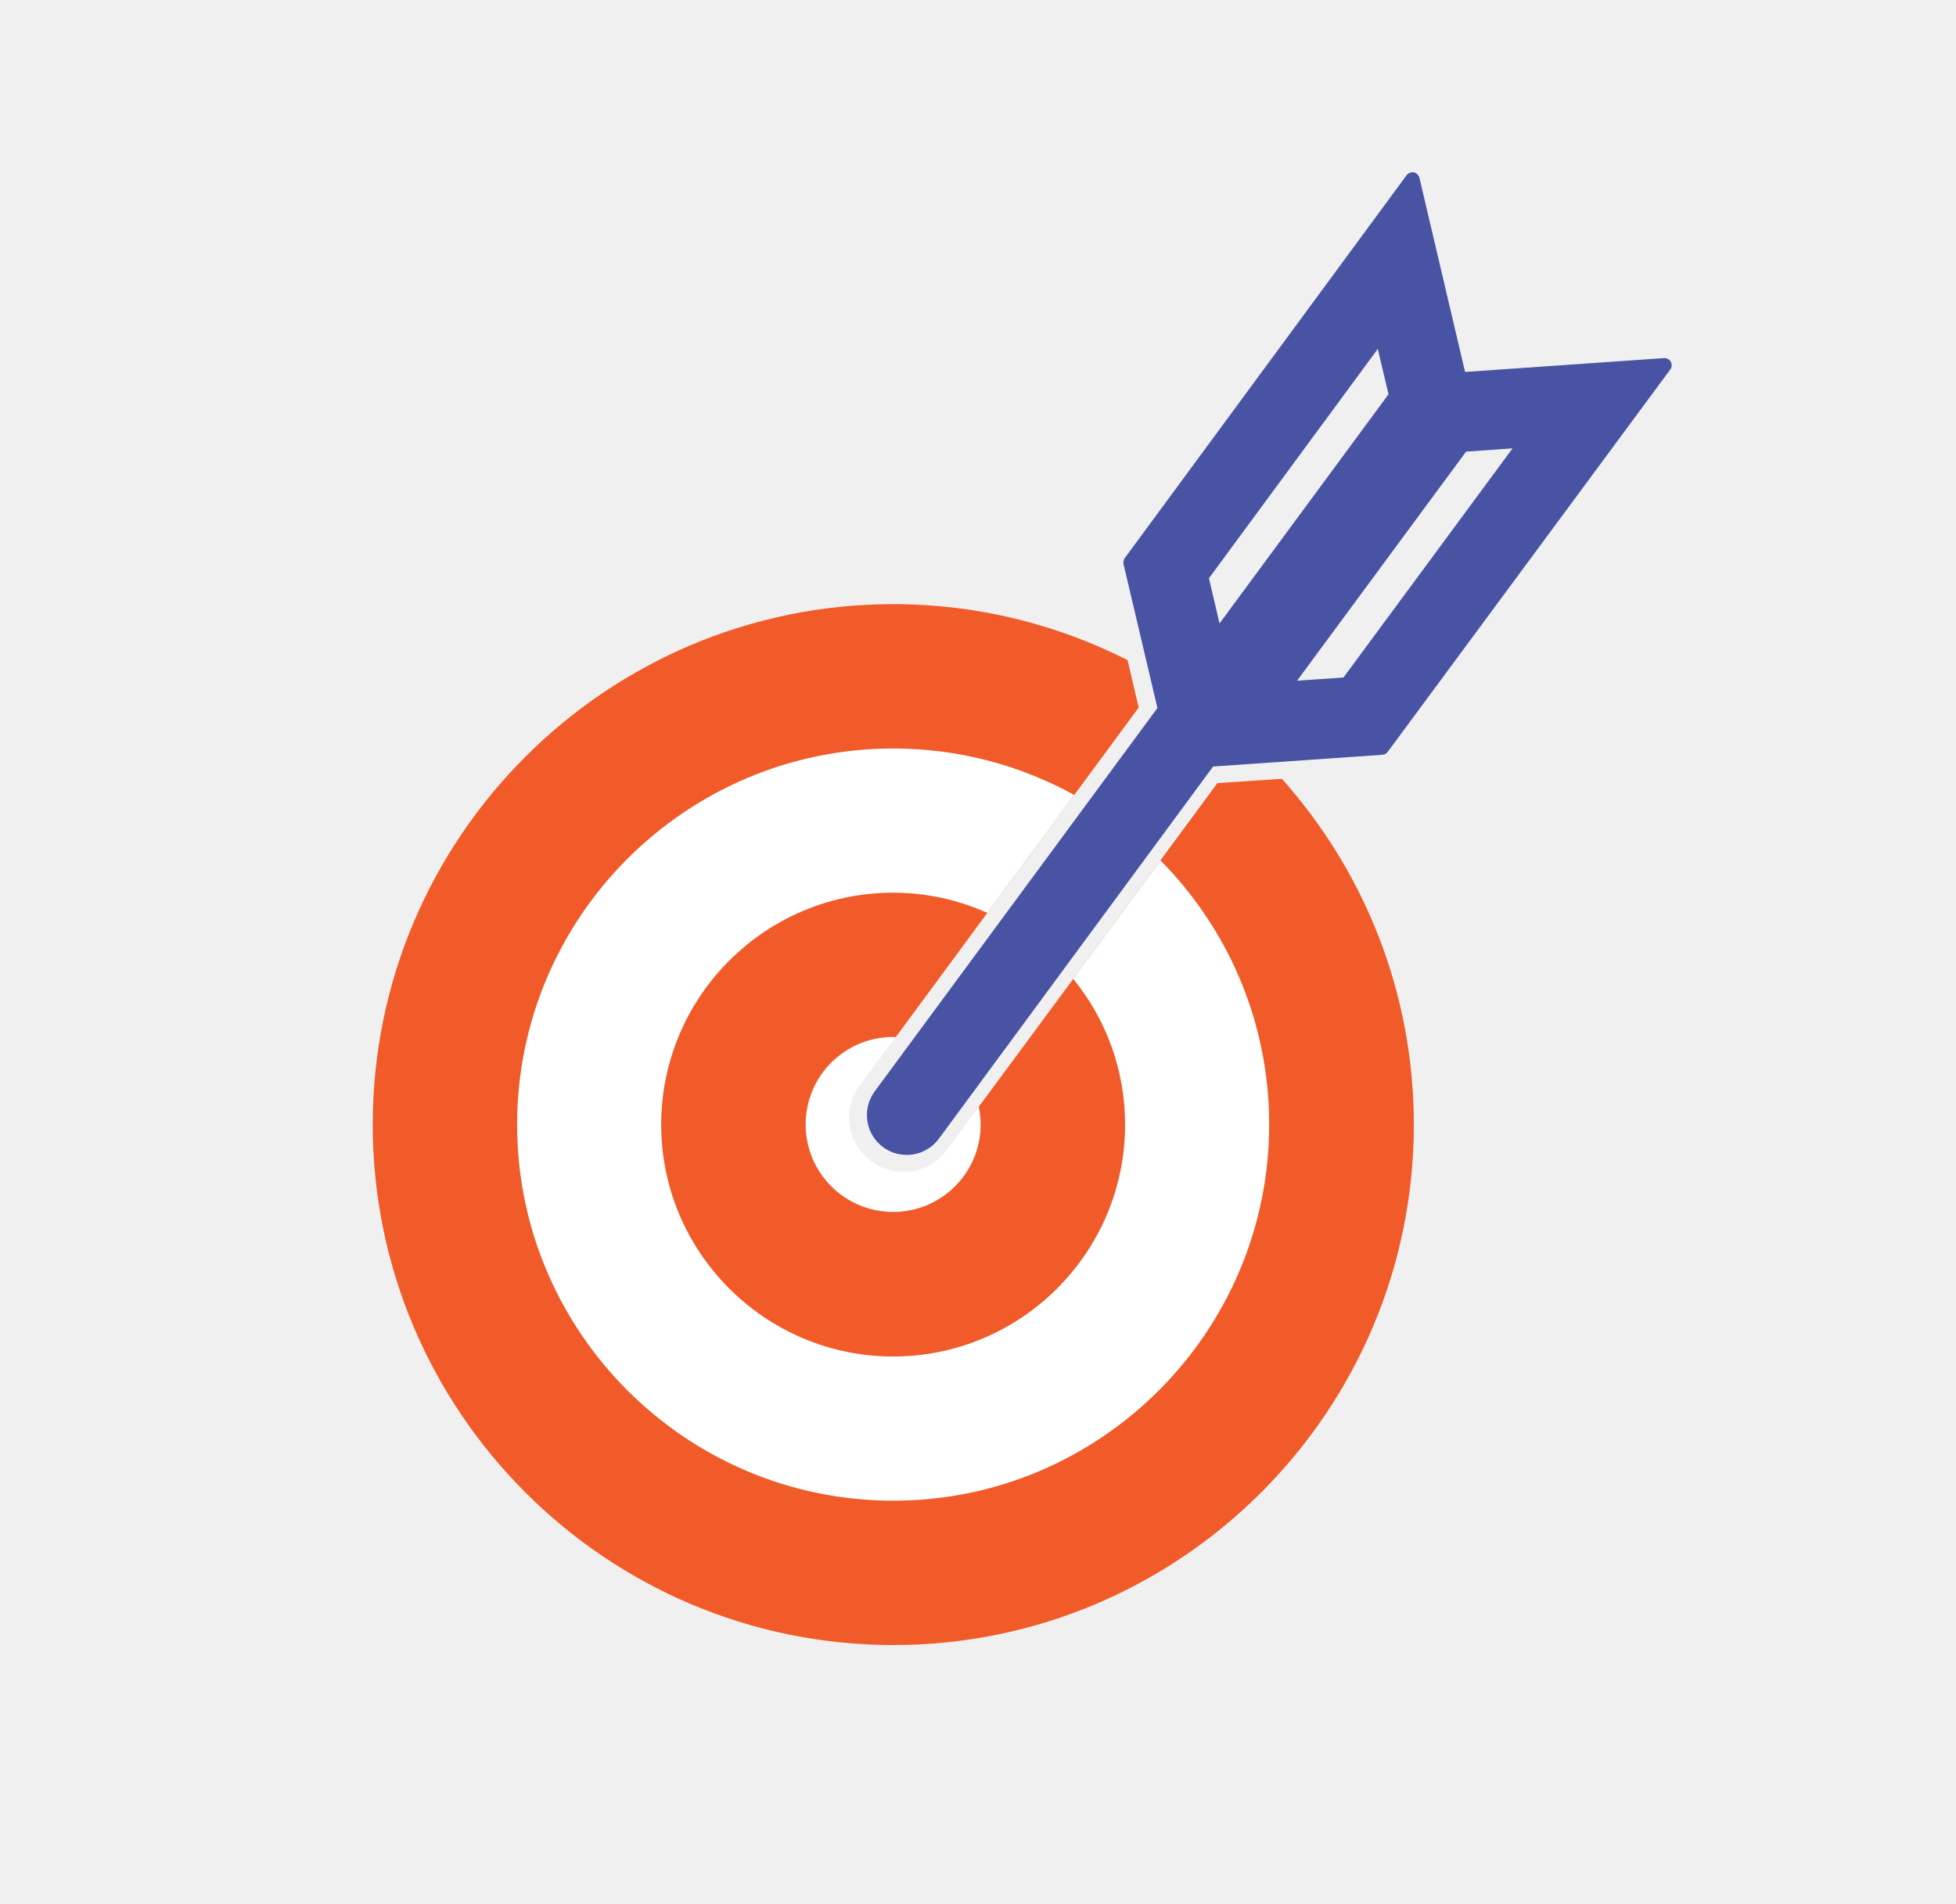
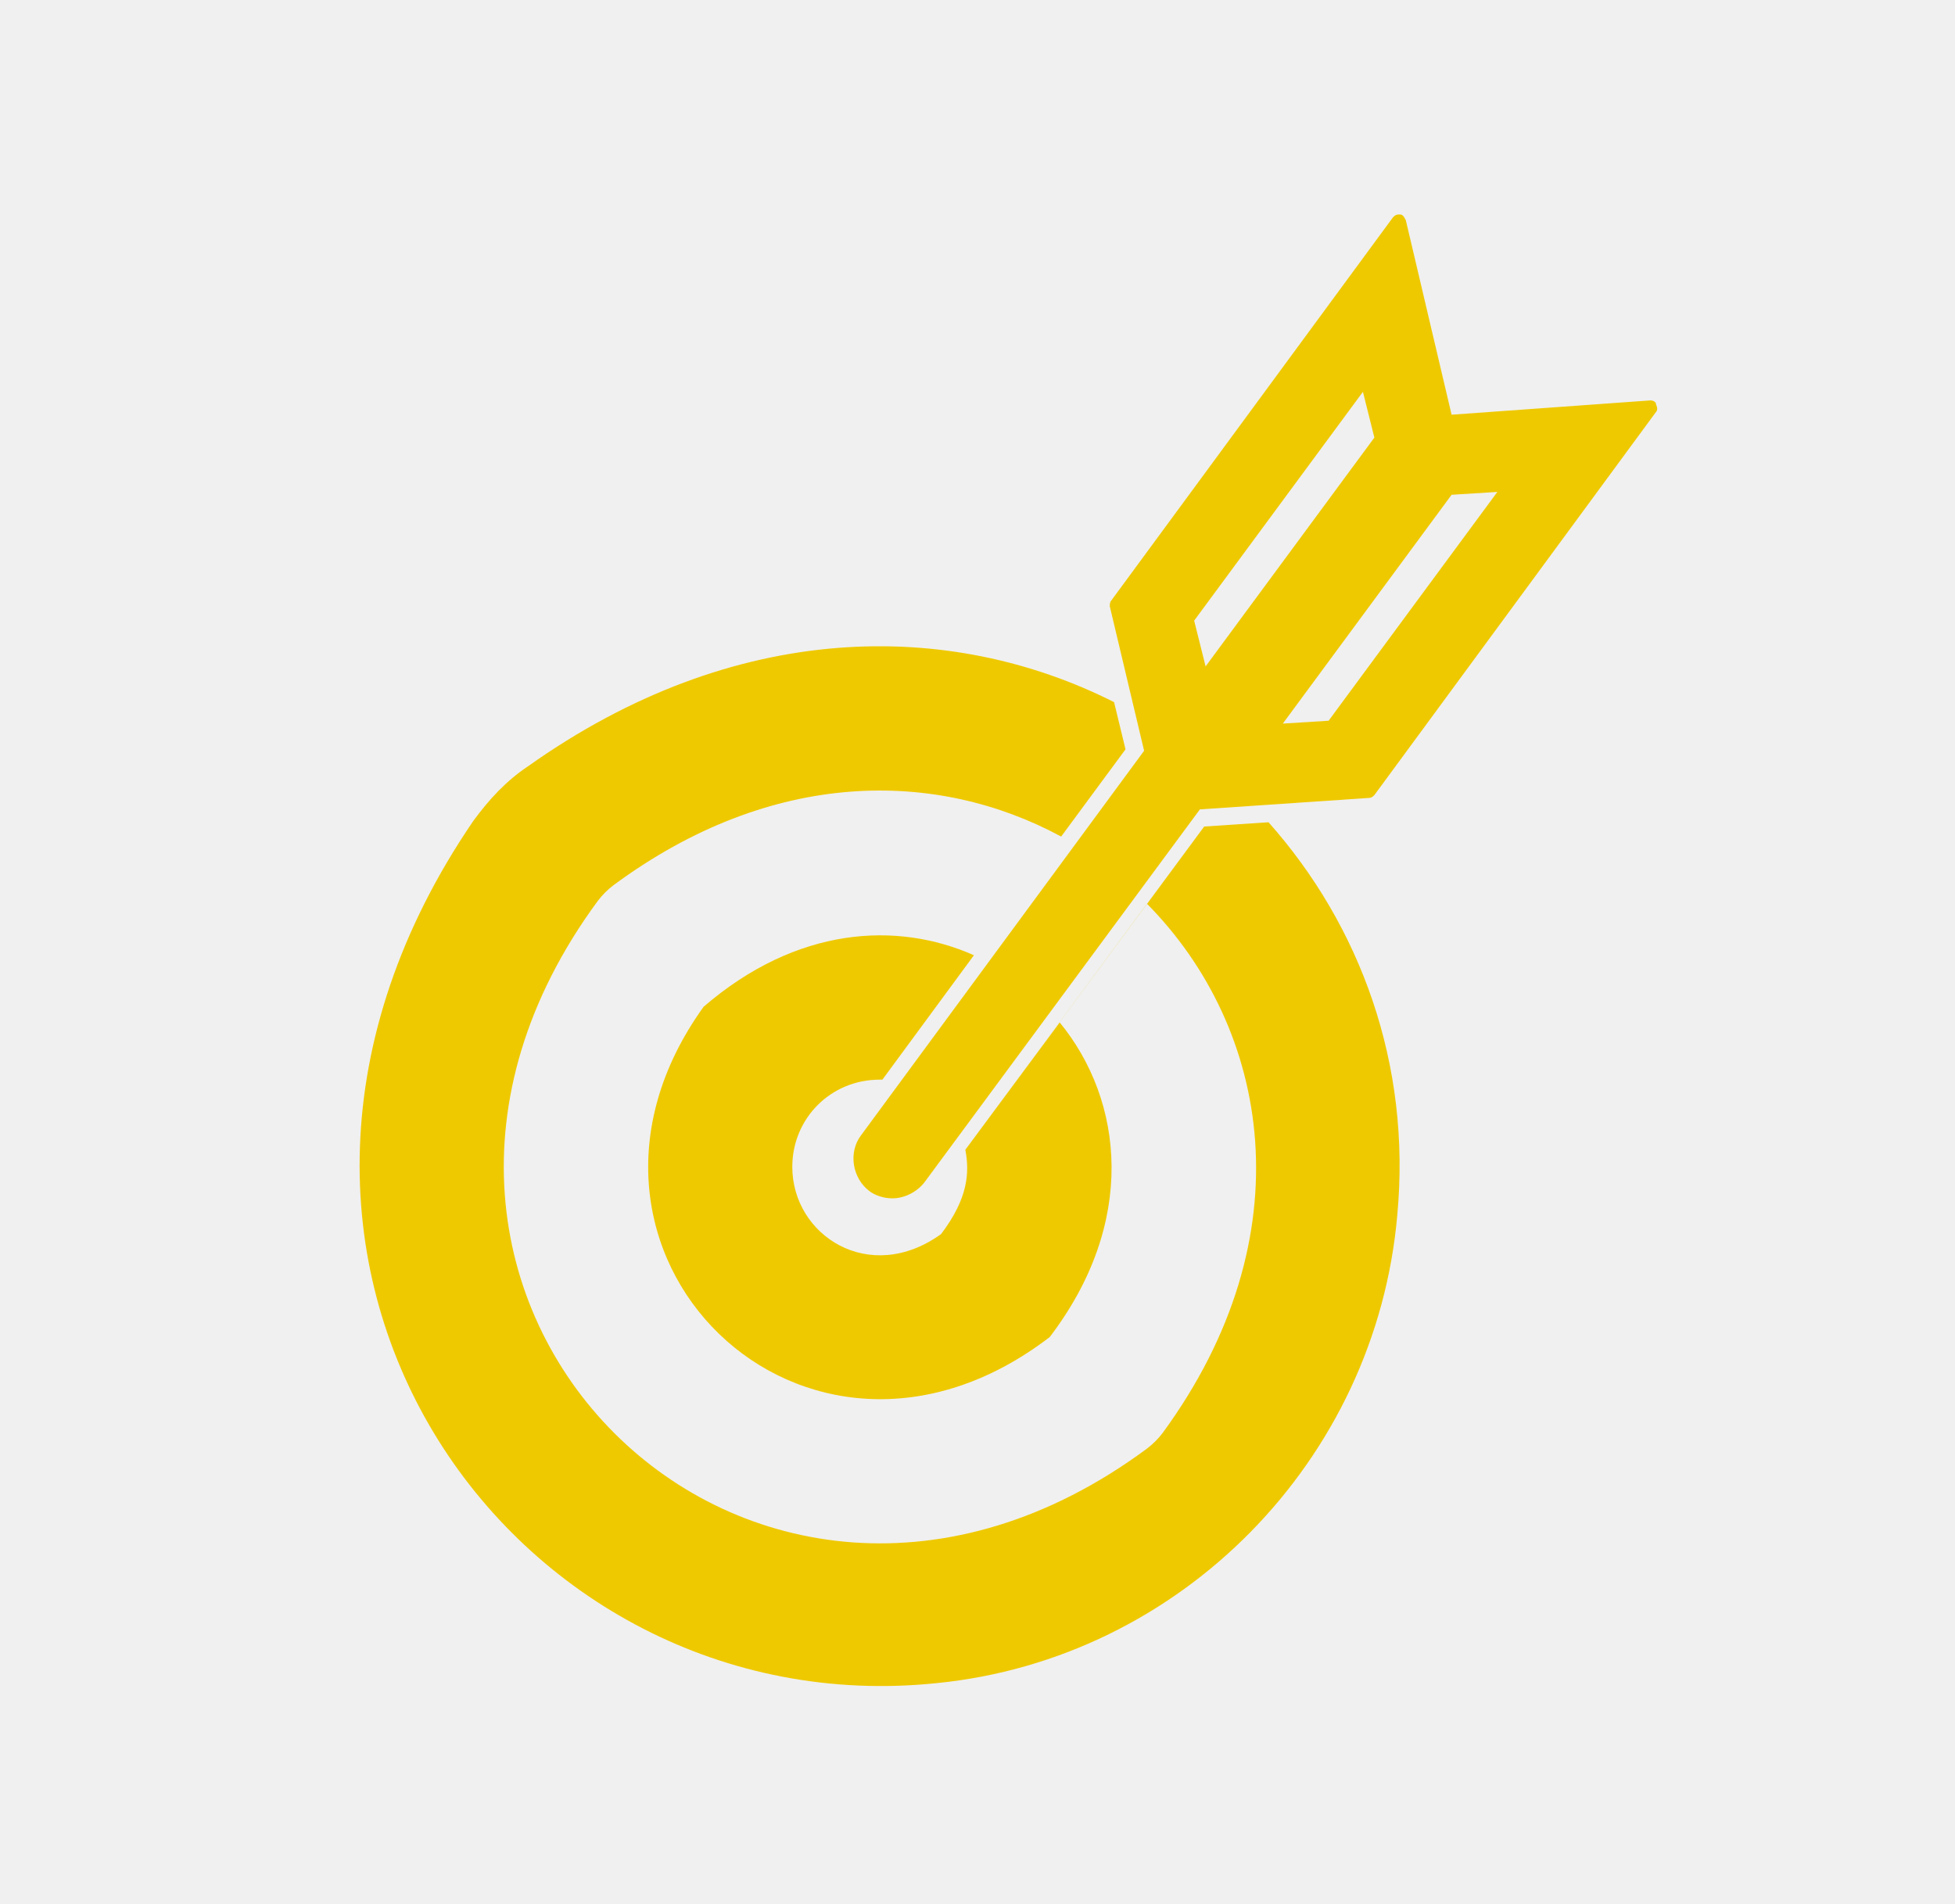
- <svg xmlns="http://www.w3.org/2000/svg" version="1.1" x="0px" y="0px" viewBox="0 0 136.7 133.07" style="enable-background:new 0 0 136.7 133.07;" xml:space="preserve">
+ <svg xmlns="http://www.w3.org/2000/svg" version="1.1" id="Layer_1" x="0px" y="0px" viewBox="0 0 136.7 133.1" style="enable-background:new 0 0 136.7 133.1;" xml:space="preserve">
  <style type="text/css">
- 	.st0{fill:#FFFFFF;}
- 	.st1{fill:#EEC919;}
- 	.st2{fill:none;stroke:#1D76BB;stroke-width:0.193;stroke-linecap:round;stroke-linejoin:round;stroke-miterlimit:10;}
- 	.st3{fill:#28A8E0;}
- 	.st4{fill:#1D76BB;}
- 	.st5{fill-rule:evenodd;clip-rule:evenodd;fill:#1668B1;}
- 	.st6{fill:#797979;}
- 	.st7{fill:#00A651;}
- 	.st8{fill:#0B0C0E;}
- 	.st9{fill:#010101;}
- 	.st10{fill:#050505;}
- 	.st11{fill:#020202;}
- 	.st12{fill:#080A0C;}
- 	.st13{fill:#0A0B0D;}
- 	.st14{fill:#080808;}
- 	.st15{fill:#0F1112;}
- 	.st16{fill:#101212;}
- 	.st17{fill:#0E1011;}
- 	.st18{fill:#A3795F;}
- 	.st19{fill:#D2AA91;}
- 	.st20{fill:#060506;}
- 	.st21{fill:#D1A990;}
- 	.st22{fill:#060606;}
- 	.st23{fill:#0B0B0B;}
- 	.st24{fill:#110F0E;}
- 	.st25{fill:#D0A891;}
- 	.st26{fill:#181412;}
- 	.st27{fill:#BA967F;}
- 	.st28{fill:#101010;}
- 	.st29{fill:#1C1715;}
- 	.st30{fill:#8D7262;}
- 	.st31{fill:#303230;}
- 	.st32{fill:#474E47;}
- 	.st33{fill:#3A453A;}
- 	.st34{fill:#B7947D;}
- 	.st35{fill:#5E6C42;}
- 	.st36{fill:#BC9882;}
- 	.st37{fill:#BA9680;}
- 	.st38{fill:#AD8B77;}
- 	.st39{fill:#A28B70;}
- 	.st40{fill:#917564;}
- 	.st41{fill:#7B6555;}
- 	.st42{fill:#534339;}
- 	.st43{fill:#56453B;}
- 	.st44{fill:#D5AB92;}
- 	.st45{fill:#A3775E;}
- 	.st46{fill:#A2785E;}
- 	.st47{fill:#050706;}
- 	.st48{fill:#0A0808;}
- 	.st49{fill:#CCA48C;}
- 	.st50{fill:#090909;}
- 	.st51{fill:#171412;}
- 	.st52{fill:#13110F;}
- 	.st53{fill:#CAA28A;}
- 	.st54{fill:#C49E87;}
- 	.st55{fill:#413026;}
- 	.st56{fill:#1A1614;}
- 	.st57{fill:#9B7D6B;}
- 	.st58{fill:#0D0B0B;}
- 	.st59{fill:#9A6D57;}
- 	.st60{fill:#EDEBE8;}
- 	.st61{fill:#8D6751;}
- 	.st62{fill:#2A2320;}
- 	.st63{fill:#34261E;}
- 	.st64{fill:#1B1512;}
- 	.st65{fill:#362920;}
- 	.st66{fill:#181A12;}
- 	.st67{fill:#382920;}
- 	.st68{fill:#37291F;}
- 	.st69{fill:#342923;}
- 	.st70{fill:#575453;}
- 	.st71{fill:#A2948B;}
- 	.st72{fill:#1D1715;}
- 	.st73{fill:#211C18;}
- 	.st74{fill:#443F3D;}
- 	.st75{fill:#403F3F;}
- 	.st76{fill:#5F5E5E;}
- 	.st77{fill:#1E1E1E;}
- 	.st78{fill:#553F31;}
- 	.st79{fill:#B3B3B3;}
- 	.st80{fill:#46352B;}
- 	.st81{fill:#83604C;}
- 	.st82{fill:#0E0F12;}
- 	.st83{fill:#ECEDED;}
- 	.st84{fill:#17181A;}
- 	.st85{fill:#222226;}
- 	.st86{fill:#BCBCBC;}
- 	.st87{fill:#DCDCDC;}
- 	.st88{fill:#262525;}
- 	.st89{fill:#C29C82;}
- 	.st90{fill:#09090B;}
- 	.st91{fill:#030303;}
- 	.st92{fill:#D2A891;}
- 	.st93{fill:#040404;}
- 	.st94{fill:#090A0C;}
- 	.st95{fill:#070606;}
- 	.st96{fill:#0B0A0A;}
- 	.st97{fill:#9E6F58;}
- 	.st98{fill:#D1A991;}
- 	.st99{fill:#D1A790;}
- 	.st100{fill:#080707;}
- 	.st101{fill:#100E0D;}
- 	.st102{fill:#D0A68D;}
- 	.st103{fill:#1B1612;}
- 	.st104{fill:#CCA38C;}
- 	.st105{fill:#CAA18A;}
- 	.st106{fill:#28201B;}
- 	.st107{fill:#241D18;}
- 	.st108{fill:#E7E6E5;}
- 	.st109{fill:#454544;}
- 	.st110{fill:#1A1817;}
- 	.st111{fill:#1F1813;}
- 	.st112{fill:#33251D;}
- 	.st113{fill:#C29C84;}
- 	.st114{fill:#C89F87;}
- 	.st115{fill:#E9E8E8;}
- 	.st116{fill:#2E211A;}
- 	.st117{fill:#362E2A;}
- 	.st118{fill:#292624;}
- 	.st119{fill:#211913;}
- 	.st120{fill:#3D3732;}
- 	.st121{fill:#464646;}
- 	.st122{fill:#463A31;}
- 	.st123{fill:#946E56;}
- 	.st124{fill:#191411;}
- 	.st125{fill:#E4E4E4;}
- 	.st126{fill:#2F2823;}
- 	.st127{fill:#3B2B22;}
- 	.st128{fill:#252424;}
- 	.st129{fill:#262320;}
- 	.st130{fill:#745948;}
- 	.st131{fill:#333231;}
- 	.st132{fill:#1E1917;}
- 	.st133{fill:#46362B;}
- 	.st134{fill:#1D1613;}
- 	.st135{fill:#3C2C22;}
- 	.st136{fill:#3E3834;}
- 	.st137{fill:#4F4D4D;}
- 	.st138{fill:#F4F4F4;}
- 	.st139{fill:#E3E2E0;}
- 	.st140{fill:#37281F;}
- 	.st141{fill:#DDDAD9;}
- 	.st142{fill:#211915;}
- 	.st143{fill:#3A2D26;}
- 	.st144{fill:#3E2E23;}
- 	.st145{fill:#2A1E18;}
- 	.st146{fill:#E4E2E2;}
- 	.st147{fill:#D6D3D0;}
- 	.st148{fill:#4A362B;}
- 	.st149{fill:#33251E;}
- 	.st150{fill:#31241D;}
- 	.st151{fill:#3C2D23;}
- 	.st152{fill:#3F2E24;}
- 	.st153{fill:#3D3D3D;}
- 	.st154{fill:#7D5F4D;}
- 	.st155{fill:#34251E;}
- 	.st156{fill:#201F1F;}
- 	.st157{fill:#CDC5C0;}
- 	.st158{fill:#161211;}
- 	.st159{fill:#453932;}
- 	.st160{fill:#636363;}
- 	.st161{fill:#B58A71;}
- 	.st162{fill:#DED7D3;}
- 	.st163{fill:#656260;}
- 	.st164{fill:#C8BFBA;}
- 	.st165{fill:#CCCAC8;}
- 	.st166{fill:#513B2E;}
- 	.st167{fill:#D8CBC4;}
- 	.st168{fill:#382A23;}
- 	.st169{fill:#E7DFDA;}
- 	.st170{fill:#30271F;}
- 	.st171{fill:#A19D9C;}
- 	.st172{fill:#402F25;}
- 	.st173{fill:#0D0E10;}
- 	.st174{fill:#0D0E11;}
- 	.st175{fill:#0B0B0E;}
- 	.st176{fill:#0E0F11;}
- 	.st177{fill:#121316;}
- 	.st178{fill:#D3D3D3;}
- 	.st179{fill:#17181C;}
- 	.st180{fill:#2B2D2F;}
- 	.st181{fill:#DBDADA;}
- 	.st182{fill:#2B2B2F;}
- 	.st183{fill:#252629;}
- 	.st184{fill:#4C4E50;}
- 	.st185{fill:#636466;}
- 	.st186{fill:#2B2C2E;}
- 	.st187{fill:#1C1D21;}
- 	.st188{fill:#7B7B7D;}
- 	.st189{fill:#BABABA;}
- 	.st190{fill:#505153;}
- 	.st191{fill:#929394;}
- 	.st192{fill:#5C5E60;}
- 	.st193{fill:#393B3D;}
- 	.st194{fill:#100F0E;}
- 	.st195{fill:#191514;}
- 	.st196{fill:#1C1A19;}
- 	.st197{fill:#2B2725;}
- 	.st198{fill:#D5E9D6;}
- 	.st199{fill:#151312;}
- 	.st200{fill:#161311;}
- 	.st201{fill:#252624;}
- 	.st202{fill:#282828;}
- 	.st203{fill:#1B1B1B;}
- 	.st204{fill:#434140;}
- 	.st205{fill:#272626;}
- 	.st206{fill:#424242;}
- 	.st207{fill:#303030;}
- 	.st208{fill:#4D4D4D;}
- 	.st209{fill:#4B4B4B;}
- 	.st210{fill:#656565;}
- 	.st211{fill:#0F0F0E;}
- 	.st212{fill:#0C0B0B;}
- 	.st213{fill:#111111;}
- 	.st214{fill:#D3AA92;}
- 	.st215{fill:#F5F6F6;}
- 	.st216{fill:#343434;}
- 	.st217{fill:#565656;}
- 	.st218{fill:#3E3E3E;}
- 	.st219{fill:#CDC0B7;}
- 	.st220{fill:#272727;}
- 	.st221{fill:#0A0909;}
- 	.st222{fill:#141211;}
- 	.st223{fill:#3D322A;}
- 	.st224{fill:#D0A78E;}
- 	.st225{fill:#211E1C;}
- 	.st226{fill:#D0A68E;}
- 	.st227{fill:#221B18;}
- 	.st228{fill:#CAA188;}
- 	.st229{fill:#31231B;}
- 	.st230{fill:#271D17;}
- 	.st231{fill:#282320;}
- 	.st232{fill:#E9E7E6;}
- 	.st233{fill:#3A2B21;}
- 	.st234{fill:#3B3734;}
- 	.st235{fill:#31241C;}
- 	.st236{fill:#966F57;}
- 	.st237{fill:#443227;}
- 	.st238{fill:#4F3A2E;}
- 	.st239{fill:#2F2925;}
- 	.st240{fill:#2C211C;}
- 	.st241{fill:#1F1712;}
- 	.st242{fill:#48362A;}
- 	.st243{fill:#241D19;}
- 	.st244{fill:#312C29;}
- 	.st245{fill:#735442;}
- 	.st246{fill:#4D392D;}
- 	.st247{fill:#26211E;}
- 	.st248{fill:#523E32;}
- 	.st249{fill:#583E31;}
- 	.st250{fill:#D3CECB;}
- 	.st251{fill:#946A53;}
- 	.st252{fill:#3D2E26;}
- 	.st253{fill:#433227;}
- 	.st254{fill:#4A372B;}
- 	.st255{fill:#8B6751;}
- 	.st256{fill:#090808;}
- 	.st257{fill:#594234;}
- 	.st258{fill:#3C2F28;}
- 	.st259{fill:#8D6852;}
- 	.st260{fill:#4C382C;}
- 	.st261{fill:#563E31;}
- 	.st262{fill:#563F32;}
- 	.st263{fill:#533D30;}
- 	.st264{fill:#5D4536;}
- 	.st265{fill:#483529;}
- 	.st266{fill:#423126;}
- 	.st267{fill:#564032;}
- 	.st268{fill:#614738;}
- 	.st269{fill:#4A4949;}
- 	.st270{fill:#424241;}
- 	.st271{fill:#616262;}
- 	.st272{fill:#6A6A6A;}
- 	.st273{fill:#505050;}
- 	.st274{fill:#575757;}
- 	.st275{fill:#5D5D5D;}
- 	.st276{fill:#606060;}
- 	.st277{fill:#484645;}
- 	.st278{fill:#595959;}
- 	.st279{fill:#727171;}
- 	.st280{fill:#E2E2E2;}
- 	.st281{fill:#525252;}
- 	.st282{fill:#5E5E5E;}
- 	.st283{fill:#C0BFBF;}
- 	.st284{fill:#5E5F5F;}
- 	.st285{fill:#423733;}
- 	.st286{fill:#464645;}
- 	.st287{fill:#444444;}
- 	.st288{fill:#D9D9DA;}
- 	.st289{fill:#6D6E6E;}
- 	.st290{fill:#333333;}
- 	.st291{fill:#373737;}
- 	.st292{fill:#666666;}
- 	.st293{fill:#434343;}
- 	.st294{fill:#787878;}
- 	.st295{fill:#313132;}
- 	.st296{fill:#3F3F3F;}
- 	.st297{fill:#2B2B2C;}
- 	.st298{fill:#939393;}
- 	.st299{fill:#322822;}
- 	.st300{fill:#231D18;}
- 	.st301{fill:#483A31;}
- 	.st302{fill:#302821;}
- 	.st303{fill:#936E57;}
- 	.st304{fill:#EEEDEE;}
- 	.st305{fill:#B9B9B9;}
- 	.st306{fill:#2B2C2B;}
- 	.st307{fill:#574033;}
- 	.st308{fill:#D2CFCE;}
- 	.st309{fill:#92796B;}
- 	.st310{fill:#49362B;}
- 	.st311{fill:#896755;}
- 	.st312{fill:#D0D1D1;}
- 	.st313{fill:#494949;}
- 	.st314{fill:#D8D9D8;}
- 	.st315{fill:#555554;}
- 	.st316{fill:#CFCBCA;}
- 	.st317{fill:#414140;}
- 	.st318{fill:#C9C9C9;}
- 	.st319{fill:#B5B5B5;}
- 	.st320{fill:#F6F6F6;}
- 	.st321{fill:#FBFCFC;}
- 	.st322{fill:#B3B3B5;}
- 	.st323{fill:#F9F9FA;}
- 	.st324{fill:#0C0A0A;}
- 	.st325{fill:#2B231E;}
- 	.st326{fill:url(#SVGID_1_);}
- 	.st327{fill:#67318E;}
- 	.st328{fill:none;stroke:#000000;stroke-miterlimit:10;}
- 	.st329{fill:url(#SVGID_00000062174892744907887080000001677880511686375332_);}
- 	.st330{fill:#F15A29;}
- 	.st331{fill:#4853A4;}
- 	.st332{fill:none;}
- 	.st333{fill:#663795;}
+ 	.st0{display:none;}
+ 	.st1{display:inline;fill:#BCBCBC;}
+ 	.st2{display:inline;fill:#E91A25;}
+ 	.st3{fill:#FFFFFF;}
+ 	.st4{fill:#ECBF32;}
+ 	.st5{fill:#6E6E6E;}
+ 	.st6{fill:#ED4E2B;}
+ 	.st7{fill:#3F4C97;}
+ 	.st8{fill:#EFC900;}
+ 	.st9{fill-rule:evenodd;clip-rule:evenodd;fill:#EFC900;}
+ 	.st10{fill:#040404;fill-opacity:0;stroke:#040404;stroke-opacity:0;}
</style>
-   <g id="Layer_2">
- </g>
-   <g id="Layer_1">
+   <g id="Layer_2_00000129908810263707168760000016690468477625576619_" class="st0">
+     <rect x="-0.1" y="13.4" class="st1" width="136.7" height="133.1" />
+   </g>
+   <g>
+     <path class="st8" d="M88.7,57.5l-4.5,0.3L67.5,80.4l12.7-17.2c8.6,8.7,11.2,23.2,1.1,37c-0.3,0.4-0.7,0.8-1.1,1.1   C52.5,121.8,21.4,90.7,41.8,63c0.3-0.4,0.7-0.8,1.1-1.1c11.1-8.2,22.6-8.1,31.3-3.4l4.5-6.1l-0.8-3.3c-11.5-5.8-26.5-5.8-41,4.5   c-1.5,1-2.7,2.3-3.8,3.8c-20.9,30.6,2.7,63.4,32.4,60.3C82.6,116,96.2,102.1,97.7,85C98.7,74.4,95.1,64.7,88.7,57.5z" />
+     <path class="st8" d="M67.5,80.4c0.3,1.6,0.2,3.4-1.7,5.9c-5,3.6-10.4,0.1-10.4-4.7c0-3.4,2.7-6.1,6.1-6.1c0.1,0,0.1,0,0.2,0   l6.4-8.7c-5.4-2.4-12.4-2-18.9,3.6c-12.3,17.1,7.1,36.2,24.2,23.1c6.1-8,5.2-16.5,0.7-22L67.5,80.4z" />
    <g>
-       <path class="st0" d="M66.18,80.38c-0.71,0.97-1.85,1.54-3.05,1.54c-0.81,0-1.59-0.26-2.25-0.74c-1.68-1.24-2.04-3.62-0.8-5.3    l11.95-16.21c-2.89-1.48-6.15-2.33-9.62-2.33c-11.72,0-21.25,9.53-21.25,21.25c0,11.72,9.53,21.25,21.25,21.25    s21.25-9.53,21.25-21.25c0-5.52-2.14-10.55-5.6-14.33L66.18,80.38z" />
-       <path class="st330" d="M85.08,54.74L68.41,77.36c0.08,0.4,0.13,0.81,0.13,1.24c0,3.38-2.74,6.12-6.12,6.12    c-3.38,0-6.12-2.74-6.12-6.12s2.74-6.12,6.12-6.12c0.06,0,0.12,0.01,0.18,0.01l16.98-23.03l-0.78-3.32    c-4.92-2.49-10.48-3.91-16.37-3.91c-20.06,0-36.38,16.32-36.38,36.38s16.32,36.38,36.38,36.38c20.06,0,36.38-16.32,36.38-36.38    c0-9.27-3.49-17.74-9.22-24.17L85.08,54.74z" />
-       <path class="st0" d="M68.41,77.36c0.08,0.4,0.13,0.81,0.13,1.24c0,3.38-2.74,6.12-6.12,6.12c-3.38,0-6.12-2.74-6.12-6.12    c0-3.38,2.74-6.12,6.12-6.12c0.06,0,0.12,0.01,0.18,0.01l12.48-16.92c-3.76-2.07-8.07-3.25-12.65-3.25    c-14.5,0-26.29,11.8-26.29,26.29c0,14.5,11.8,26.29,26.29,26.29S88.7,93.09,88.7,78.6c0-7.19-2.9-13.71-7.6-18.46L68.41,77.36z" />
-       <path class="st330" d="M68.41,77.36c0.08,0.4,0.13,0.81,0.13,1.24c0,3.38-2.74,6.12-6.12,6.12c-3.38,0-6.12-2.74-6.12-6.12    c0-3.38,2.74-6.12,6.12-6.12c0.06,0,0.12,0.01,0.18,0.01l6.4-8.68c-2.01-0.9-4.24-1.41-6.58-1.41c-8.94,0-16.21,7.27-16.21,16.21    c0,8.94,7.27,16.21,16.21,16.21c8.94,0,16.21-7.27,16.21-16.21c0-3.86-1.36-7.4-3.62-10.18L68.41,77.36z" />
-       <g>
-         <path class="st331" d="M63.37,80.73c-0.6,0-1.17-0.19-1.65-0.54c-1.24-0.91-1.5-2.66-0.59-3.9l19.76-26.8l-2.37-10.06     c-0.03-0.14,0-0.29,0.08-0.41l19.71-26.78c0.1-0.13,0.25-0.2,0.4-0.2c0.03,0,0.07,0,0.1,0.01c0.19,0.04,0.34,0.19,0.39,0.38     l3.19,13.57c0,0,13.93-0.97,13.94-0.97c0.18,0,0.35,0.1,0.44,0.26c0.09,0.17,0.08,0.38-0.04,0.54L96.98,52.56     c-0.09,0.12-0.22,0.19-0.37,0.2l-11.83,0.82L65.62,79.59C65.09,80.31,64.25,80.73,63.37,80.73L63.37,80.73z M90.65,47.58     l3.24-0.22l11.82-16.02l-3.25,0.23L90.65,47.58z M85.23,43.58l11.81-16.02l-0.75-3.17l-11.8,16.03L85.23,43.58z" />
-       </g>
+       <path class="st8" d="M62.4,83.8c-0.6,0-1.2-0.2-1.6-0.5c-1.2-0.9-1.5-2.7-0.6-3.9L80,52.5l-2.4-10.1c0-0.1,0-0.3,0.1-0.4    l19.7-26.8c0.1-0.1,0.2-0.2,0.4-0.2c0,0,0.1,0,0.1,0c0.2,0,0.3,0.2,0.4,0.4l3.2,13.6c0,0,13.9-1,13.9-1c0.2,0,0.4,0.1,0.4,0.3    c0.1,0.2,0.1,0.4,0,0.5L96.1,55.6c-0.1,0.1-0.2,0.2-0.4,0.2l-11.8,0.8l-19.2,26C64.2,83.3,63.3,83.8,62.4,83.8L62.4,83.8z     M89.7,50.6l3.2-0.2l11.8-16l-3.2,0.2L89.7,50.6z M84.3,46.6l11.8-16l-0.8-3.2l-11.8,16L84.3,46.6z" />
    </g>
  </g>
</svg>
